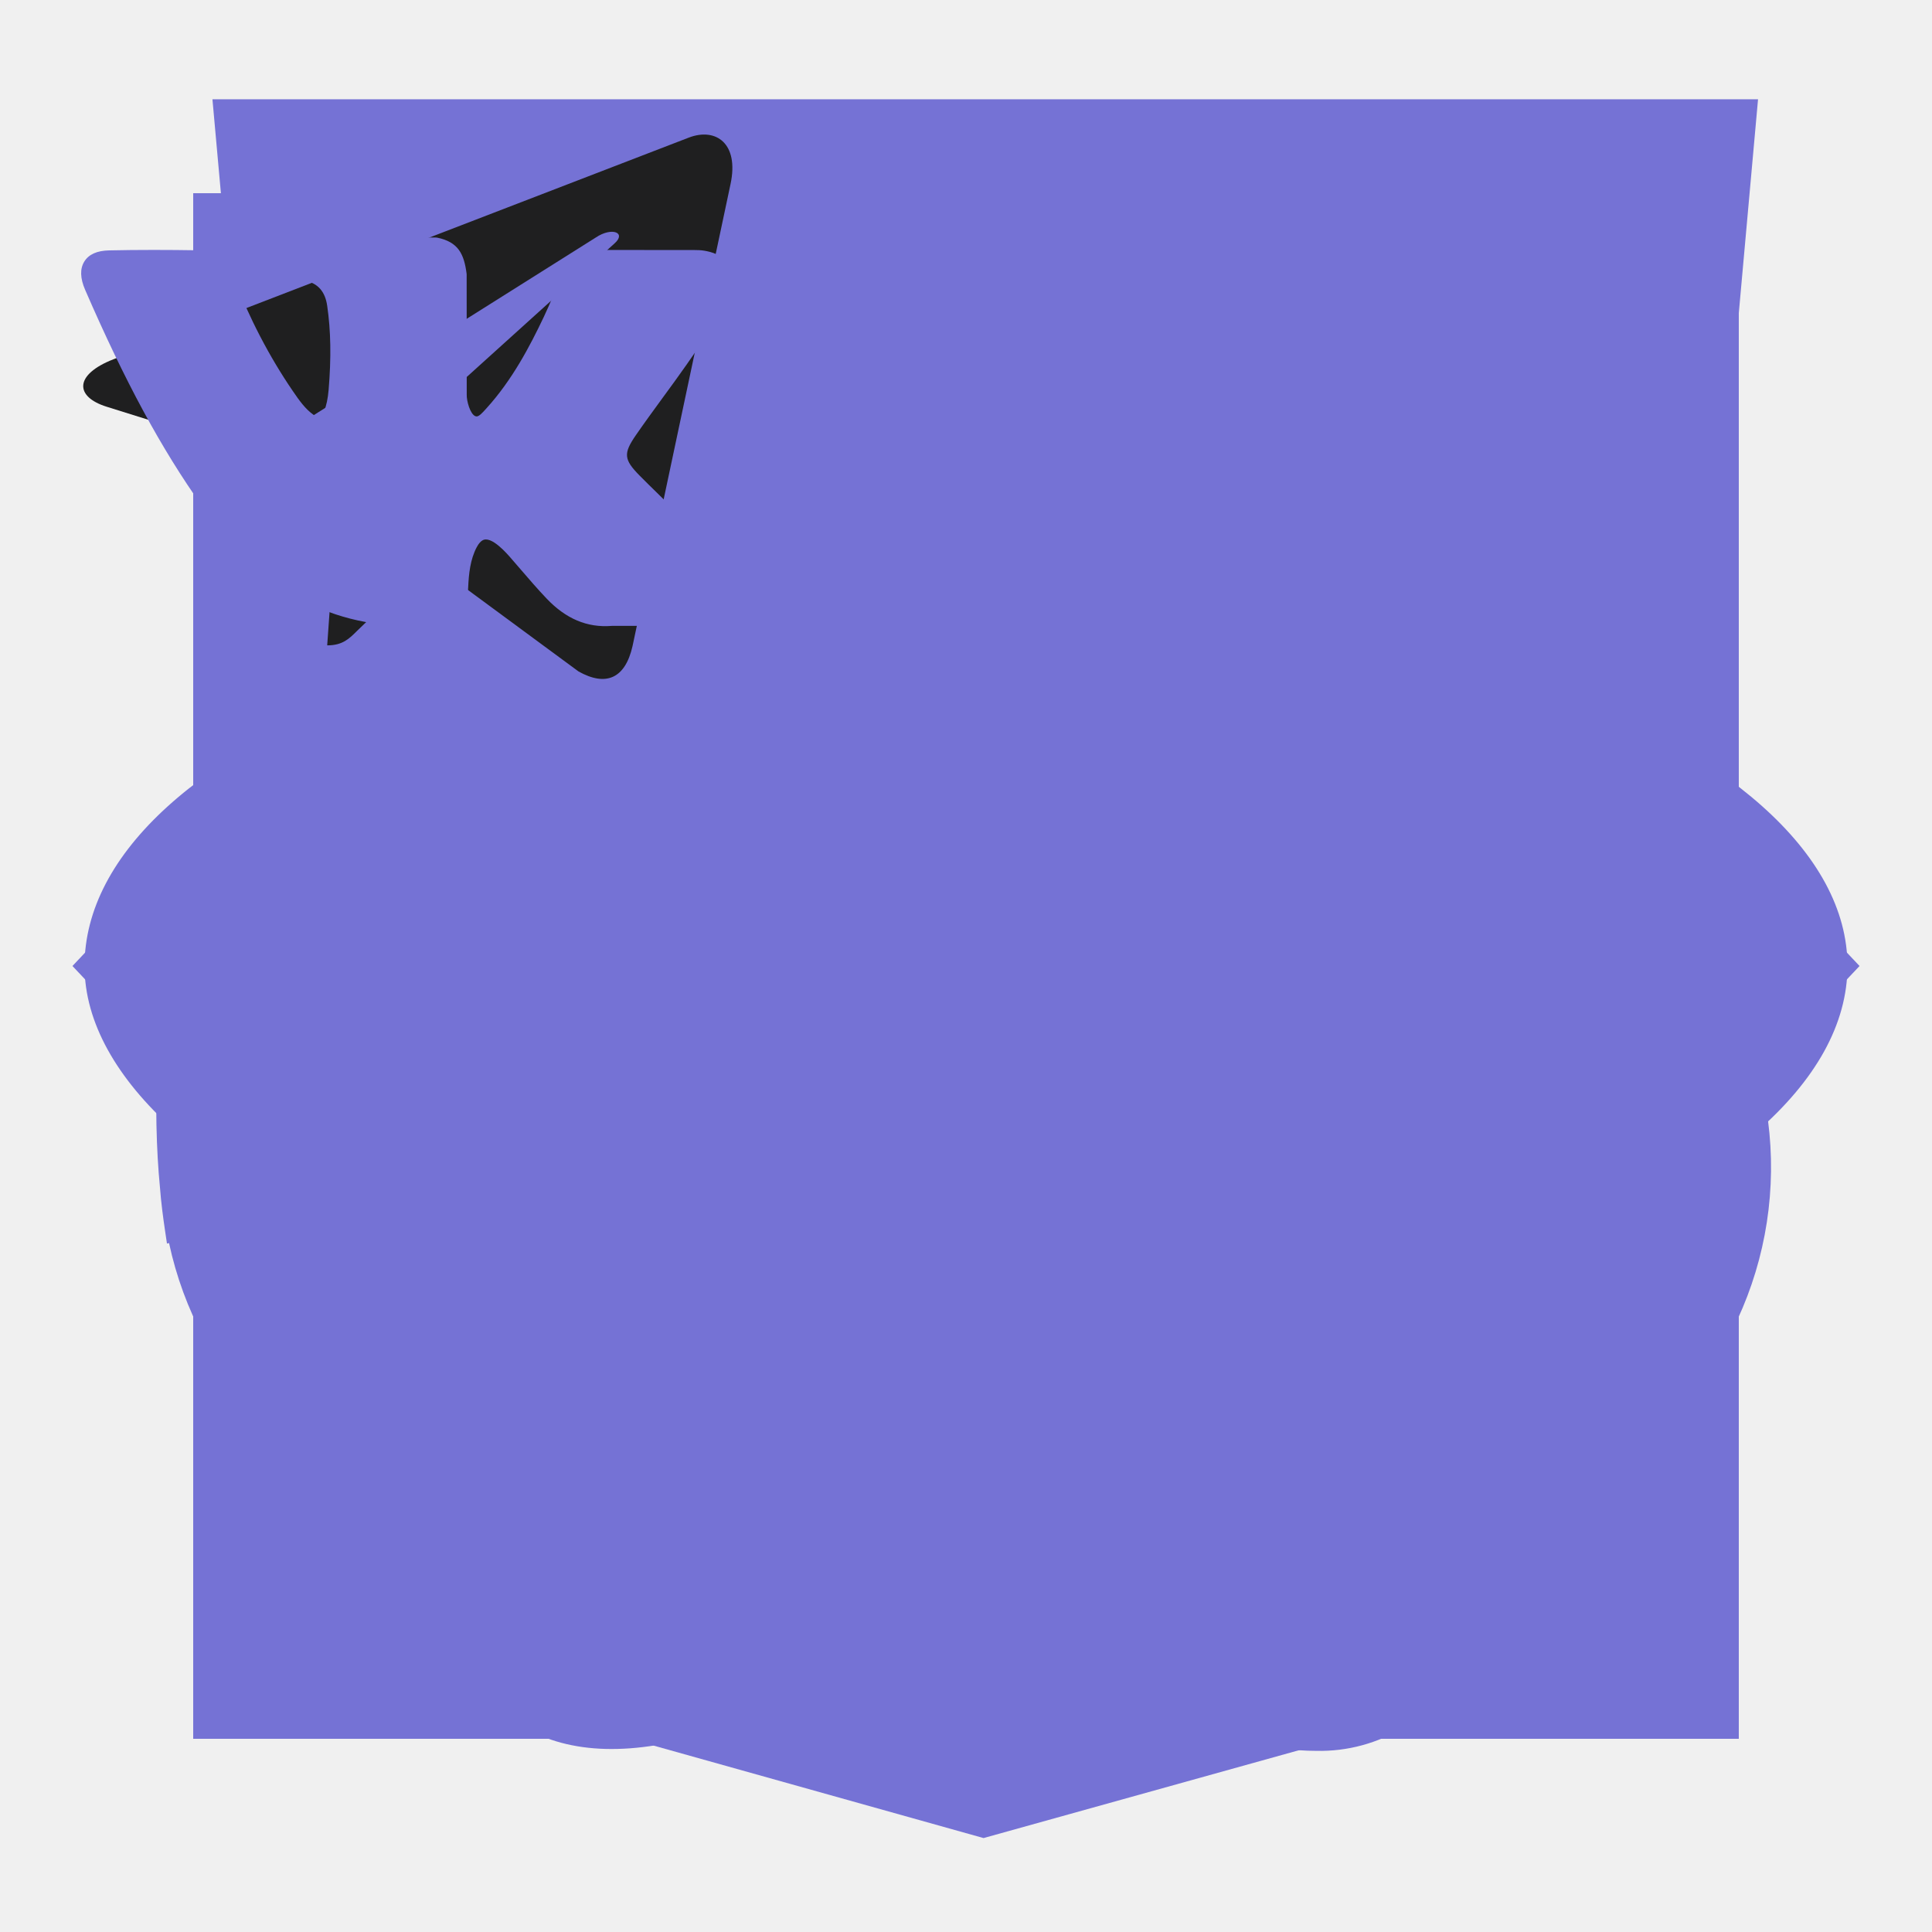
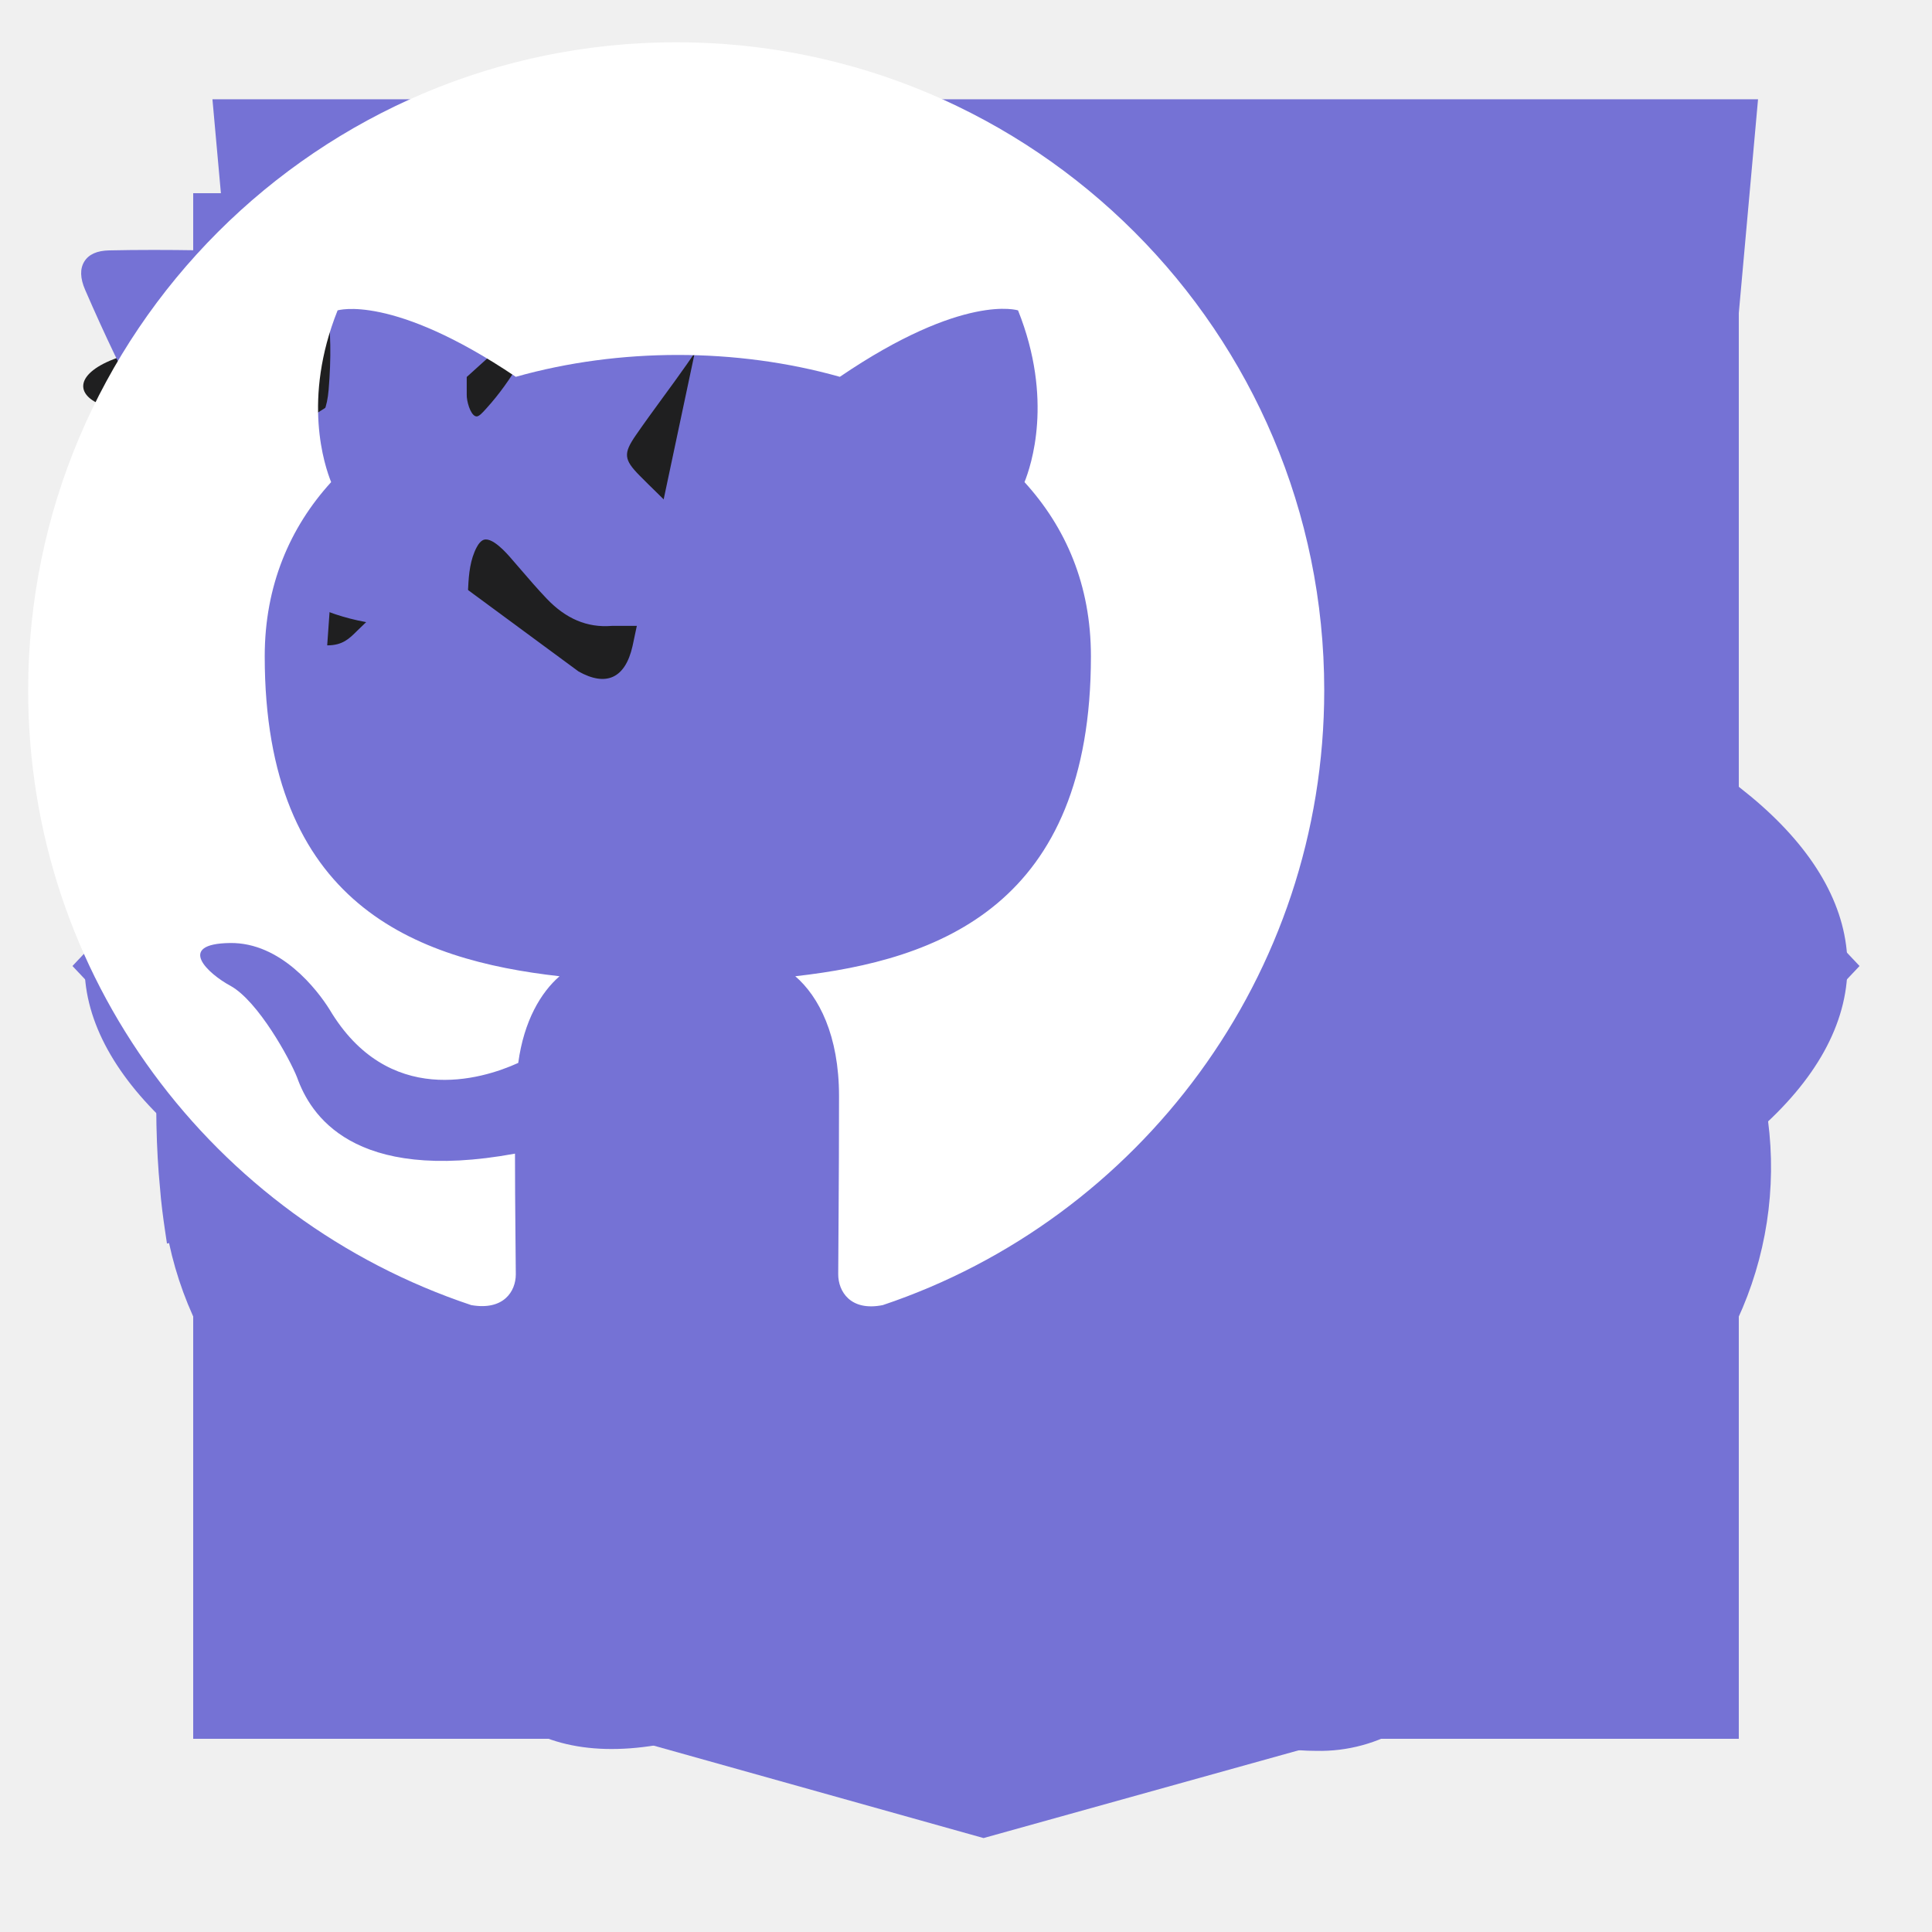
<svg xmlns="http://www.w3.org/2000/svg" width="50" height="50" viewBox="0 0 50 50" fill="none">
  <g id="html_5">
    <path fill-rule="evenodd" clip-rule="evenodd" d="M18.312 42.065L27.262 6.688L31.438 7.872L22.488 43.312L18.312 42.065Z" fill="#7572D5" />
    <path fill-rule="evenodd" clip-rule="evenodd" d="M13.502 12.688L16.562 15.928L7.995 25L16.562 34.072L13.502 37.312L1.875 25L13.502 12.688Z" fill="#7572D5" />
    <path fill-rule="evenodd" clip-rule="evenodd" d="M36.498 12.688L33.438 15.928L42.005 25L33.438 34.072L36.498 37.312L48.125 25L36.498 12.688Z" fill="#7572D5" />
  </g>
  <g id="css">
    <path d="M38.051 10.844L12.946 10.838L13.351 15.755L32.638 15.758L32.152 20.85H19.503L19.961 25.674H31.736L31.039 32.281L25.497 33.789L19.866 32.27L19.508 28.313H14.536L15.088 35.541L25.497 38.734L35.731 35.865L38.049 10.845L38.051 10.844ZM5.498 2.569H45.498L41.86 43L25.454 47.569L9.14 42.997L5.498 2.569Z" fill="#7572D5" />
  </g>
  <g id="react">
    <g clip-path="url(#clip0_20_1854)">
      <path d="M47.812 25C47.812 22.083 44.688 19.375 39.479 17.5L38.542 17.188V16.771C39.688 11.042 38.854 6.771 36.25 5.208C33.646 3.646 29.792 5.104 25.625 8.75L25 9.375L24.792 9.167H24.583C20.312 5.208 16.146 3.854 13.542 5.312C10.938 6.771 10.208 10.833 11.25 16.146C11.36 16.484 11.43 16.833 11.458 17.188L10.312 17.604C5.208 19.375 2.188 22.083 2.188 25C2.188 27.917 5.521 30.833 10.729 32.708L11.458 32.917C11.33 33.285 11.259 33.672 11.25 34.062C10.208 39.271 11.146 43.229 13.542 44.688C15.938 46.146 20.312 44.792 24.479 41.146L25.104 40.625L25.938 41.458C28.854 43.958 31.771 45.312 34.062 45.312C34.871 45.331 35.667 45.114 36.354 44.688C38.958 43.229 39.896 38.958 38.75 33.542V33.333C38.705 33.162 38.67 32.988 38.646 32.812H38.958C44.479 30.833 47.812 28.021 47.812 25ZM44.792 25C44.792 26.25 42.5 28.438 38.021 29.896H37.812C37.266 28.22 36.605 26.584 35.833 25C36.562 23.333 37.188 21.667 37.708 20.104L38.542 20.312C42.708 21.771 44.792 23.75 44.792 25ZM27.917 39.167L27.083 38.542C28.276 37.22 29.389 35.829 30.417 34.375L35.729 33.542C35.833 33.75 35.833 33.958 35.938 34.062C36.309 35.949 36.379 37.883 36.146 39.792C35.999 40.705 35.561 41.545 34.896 42.188C33.854 42.812 31.042 41.979 27.917 39.167ZM26.562 34.583L25.104 36.458L23.438 34.583H26.562ZM12.292 20C12.815 21.717 13.477 23.39 14.271 25C13.476 26.646 12.815 28.353 12.292 30.104L11.667 29.896C9.843 29.32 8.145 28.401 6.667 27.188C6.284 26.945 5.956 26.626 5.705 26.249C5.454 25.872 5.284 25.447 5.208 25C5.208 23.75 7.292 21.771 11.25 20.417L12.292 20ZM23.438 15.417L25 13.646L26.562 15.417H23.438ZM34.896 7.812C36.042 8.437 36.667 11.562 35.729 16.146C35.734 16.202 35.727 16.259 35.709 16.313C35.691 16.366 35.663 16.416 35.625 16.458L30.417 15.625C29.389 14.171 28.276 12.78 27.083 11.458L27.708 10.938C31.042 8.021 33.75 7.187 34.896 7.812ZM17.5 18.854L16.667 20.208L15.938 21.562C15.625 20.833 15.417 20.104 15.104 19.271L17.5 18.854ZM15.104 30.729C15.417 30 15.625 29.271 15.938 28.438L16.667 29.792L17.5 31.146L15.104 30.729ZM32.5 25C31.97 26.142 31.379 27.255 30.729 28.333C30.104 29.479 29.375 30.521 28.75 31.562H21.25C20.521 30.417 19.792 29.375 19.271 28.333C18.616 27.258 18.025 26.145 17.5 25C18.005 23.846 18.597 22.732 19.271 21.667C19.869 20.587 20.53 19.544 21.25 18.542C23.746 18.333 26.254 18.333 28.75 18.542C29.479 19.583 30.104 20.625 30.729 21.667C31.403 22.732 31.995 23.846 32.5 25ZM33.333 20.208L32.5 18.854L34.896 19.375C34.664 20.121 34.386 20.851 34.062 21.562L33.333 20.208ZM32.5 31.146L33.333 29.792L34.062 28.333L35 30.729L32.5 31.146ZM22.812 11.354H22.917L19.583 15.521L14.375 16.354C14.271 16.042 14.271 15.833 14.167 15.521C13.333 11.25 13.958 8.333 15 7.812C15.277 7.631 15.61 7.557 15.938 7.604C17.396 7.604 19.896 8.646 22.708 11.146L22.812 11.354ZM14.167 34.583C14.186 34.262 14.256 33.945 14.375 33.646L19.688 34.375C20.689 35.848 21.803 37.241 23.021 38.542L22.812 38.75L22.604 38.958C21.184 40.274 19.521 41.3 17.708 41.979C17.311 42.187 16.875 42.313 16.427 42.349C15.98 42.385 15.53 42.33 15.104 42.188C13.958 41.562 13.333 38.75 14.167 34.583Z" fill="#7572D5" />
      <path d="M25 20.417C24.089 20.396 23.193 20.647 22.426 21.138C21.659 21.629 21.055 22.337 20.692 23.173C20.329 24.008 20.223 24.933 20.388 25.828C20.553 26.724 20.981 27.551 21.618 28.202C22.255 28.854 23.071 29.301 23.963 29.486C24.855 29.672 25.781 29.587 26.625 29.243C27.468 28.9 28.191 28.313 28.699 27.557C29.207 26.801 29.479 25.911 29.479 25C29.48 23.802 29.011 22.652 28.174 21.795C27.337 20.939 26.197 20.444 25 20.417Z" fill="#7572D5" />
    </g>
    <defs>
      <clipPath id="clip0_20_1854">
        <rect width="50" height="50" fill="white" />
      </clipPath>
    </defs>
  </g>
  <g id="typeScript">
    <path d="M5 25V45H45V5H5V25ZM37.235 23.407C38.252 23.66 39.025 24.112 39.737 24.848C40.105 25.242 40.652 25.958 40.695 26.132C40.708 26.182 38.968 27.348 37.915 28.003C37.877 28.028 37.723 27.863 37.553 27.61C37.037 26.86 36.498 26.537 35.673 26.48C34.46 26.397 33.68 27.032 33.687 28.092C33.676 28.352 33.734 28.611 33.857 28.842C34.123 29.393 34.62 29.725 36.173 30.397C39.038 31.63 40.263 32.442 41.025 33.597C41.875 34.885 42.067 36.943 41.488 38.473C40.855 40.137 39.28 41.267 37.063 41.64C36.378 41.762 34.753 41.743 34.017 41.61C32.41 41.323 30.887 40.53 29.947 39.488C29.578 39.083 28.86 38.022 28.905 37.947C28.923 37.92 29.088 37.818 29.272 37.712C29.452 37.61 30.123 37.222 30.758 36.853L31.908 36.187L32.15 36.543C32.487 37.057 33.222 37.762 33.667 37.997C34.943 38.67 36.695 38.575 37.558 37.8C37.732 37.654 37.869 37.469 37.96 37.261C38.05 37.053 38.092 36.827 38.08 36.6C38.08 36.137 38.022 35.933 37.78 35.583C37.47 35.14 36.835 34.767 35.032 33.983C32.968 33.095 32.08 32.543 31.267 31.667C30.759 31.088 30.384 30.405 30.168 29.667C30.017 29.102 29.978 27.685 30.098 27.115C30.523 25.12 32.028 23.732 34.2 23.318C34.905 23.185 36.543 23.235 37.235 23.407ZM27.845 25.077L27.858 26.715H22.65V41.508H18.967V26.715H13.763V25.108C13.763 24.218 13.782 23.475 13.807 23.458C13.827 23.432 16.995 23.418 20.835 23.425L27.827 23.445L27.845 25.077Z" fill="#7572D5" />
  </g>
  <g id="styledComponent">
    <path d="M37.259 6.25L36.989 7.65C36.571 10.302 36.722 11.061 37.868 12.045L38.975 12.955L37.829 18.03C37.144 21.059 36.304 23.597 35.771 24.431C35.313 25.15 34.78 26.21 34.664 26.779C34.473 27.459 33.825 28.143 32.833 28.748C31.958 29.242 30.238 30.566 29.02 31.629C28.047 32.499 27.377 33.033 27.013 33.262L25.823 34.196C25.442 34.805 25.225 35.295 25.142 35.667C25.059 36.05 25.106 36.304 25.229 36.49C25.348 36.669 25.553 36.795 25.834 36.874C26.167 36.951 26.51 36.979 26.851 36.956C27.622 36.904 28.386 36.769 29.128 36.555C29.381 36.487 29.579 36.422 29.752 36.365C30.019 36.039 30.635 35.424 31.727 34.353C34.625 31.515 35.731 29.961 34.589 30.38C34.167 30.53 34.358 30.151 35.082 29.392C36.61 27.914 37.486 25.68 39.317 18.675C40.766 13.144 40.766 13.066 41.833 13.066C42.334 13.066 43.75 13.152 43.75 13.152V6.25H40.499H37.259ZM24.422 18.081C23.369 18.073 21.106 19.666 14.33 25.161C14.038 25.852 14.013 26.328 14.146 26.636C14.233 26.847 14.392 26.994 14.611 27.101C14.828 27.209 15.109 27.273 15.419 27.298C16.035 27.352 16.763 27.255 17.35 27.141L17.747 27.051C17.883 26.87 18.061 26.725 18.266 26.629C18.684 26.4 20.439 24.81 22.194 23.106C25.283 19.999 26.007 18.596 24.75 18.142C24.646 18.101 24.533 18.08 24.422 18.081ZM32.336 20.239C31.41 20.264 29.741 21.331 26.883 23.597C25.449 24.753 24.541 25.376 24.054 25.505L22.165 26.987C21.455 28.275 21.351 29.074 21.538 29.514C21.585 29.622 21.653 29.721 21.739 29.803C21.824 29.886 21.925 29.95 22.036 29.994C22.311 30.102 22.605 30.156 22.901 30.155C23.608 30.147 24.311 30.045 24.991 29.85C25.345 29.756 25.695 29.646 26.04 29.521L26.144 29.478L26.335 29.378C26.696 28.916 27.525 28.046 28.563 27.044C31.842 23.901 33.518 21.667 33.176 20.833C33.021 20.429 32.754 20.225 32.336 20.239ZM23.6 24.105C23.333 24.134 22.735 24.592 21.657 25.53C20.1 26.897 18.403 27.685 17.815 27.334C17.679 27.364 17.542 27.393 17.404 27.42C16.806 27.538 16.06 27.635 15.393 27.581C15.079 27.562 14.771 27.485 14.485 27.355C14.215 27.233 14 27.016 13.88 26.747C13.746 26.425 13.746 26.024 13.898 25.512L11.555 27.423L6.254 31.78V38.842L23.625 25.251C23.622 25.102 23.641 24.953 23.683 24.81C23.816 24.331 23.809 24.087 23.6 24.109V24.105ZM31.075 26.392C30.811 26.392 30.372 26.761 29.669 27.502C28.714 28.515 27.211 29.496 26.415 29.696L26.292 29.761C26.161 29.814 26.029 29.865 25.896 29.911C25.679 29.983 25.398 30.069 25.074 30.155C24.425 30.33 23.618 30.491 22.897 30.473C22.557 30.473 22.221 30.407 21.906 30.28C21.609 30.159 21.372 29.927 21.243 29.636C21.034 29.138 21.117 28.44 21.574 27.448L6.25 39.437V43.75H12.982L27.262 32.61C27.633 32.202 28.191 31.644 28.945 30.946C30.963 29.088 31.421 28.447 31.421 27.499C31.421 26.761 31.338 26.389 31.075 26.389V26.392ZM34.473 33.373L33.251 34.583C32.567 35.227 31.345 36.022 30.509 36.362L30.343 36.433L30.332 36.451L30.296 36.487C30.264 36.512 30.249 36.516 30.224 36.526C29.89 36.652 29.551 36.763 29.208 36.859C28.444 37.08 27.659 37.218 26.865 37.271C26.49 37.295 26.113 37.262 25.748 37.174C25.431 37.105 25.151 36.921 24.962 36.659C24.789 36.394 24.739 36.039 24.836 35.603C24.913 35.292 25.028 34.991 25.178 34.708L13.656 43.75H28.981L30.811 41.667C33.327 38.753 34.473 36.669 34.473 34.887V33.373Z" fill="#7572D5" />
  </g>
  <g id="comma">
    <path d="M13.542 20.833C13.077 20.833 12.631 20.904 12.188 20.969C12.331 20.485 12.479 19.994 12.717 19.552C12.954 18.91 13.325 18.354 13.694 17.794C14.002 17.188 14.546 16.777 14.946 16.258C15.365 15.754 15.935 15.419 16.387 15C16.831 14.562 17.413 14.344 17.875 14.035C18.358 13.758 18.779 13.452 19.229 13.306L20.352 12.844L21.34 12.433L20.329 8.396L19.085 8.696C18.688 8.796 18.202 8.912 17.65 9.052C17.085 9.156 16.483 9.442 15.812 9.702C15.15 9.998 14.383 10.198 13.671 10.673C12.954 11.127 12.127 11.506 11.398 12.115C10.692 12.742 9.84 13.285 9.21 14.083C8.523 14.829 7.844 15.613 7.317 16.504C6.706 17.354 6.292 18.288 5.854 19.21C5.458 20.133 5.14 21.077 4.879 21.994C4.385 23.831 4.165 25.577 4.079 27.071C4.008 28.567 4.05 29.81 4.138 30.71C4.169 31.135 4.227 31.548 4.269 31.833L4.321 32.183L4.375 32.171C4.746 33.902 5.599 35.492 6.835 36.759C8.072 38.025 9.642 38.915 11.364 39.327C13.085 39.738 14.888 39.654 16.564 39.083C18.24 38.512 19.72 37.479 20.832 36.103C21.945 34.726 22.646 33.063 22.853 31.305C23.06 29.547 22.765 27.766 22.002 26.169C21.24 24.571 20.04 23.223 18.543 22.278C17.046 21.334 15.312 20.833 13.542 20.833ZM36.458 20.833C35.994 20.833 35.548 20.904 35.104 20.969C35.248 20.485 35.396 19.994 35.633 19.552C35.871 18.91 36.242 18.354 36.61 17.794C36.919 17.188 37.462 16.777 37.862 16.258C38.281 15.754 38.852 15.419 39.304 15C39.748 14.562 40.329 14.344 40.792 14.035C41.275 13.758 41.696 13.452 42.146 13.306L43.269 12.844L44.256 12.433L43.246 8.396L42.002 8.696C41.604 8.796 41.119 8.912 40.567 9.052C40.002 9.156 39.4 9.442 38.729 9.702C38.069 10 37.3 10.198 36.587 10.675C35.871 11.129 35.044 11.508 34.315 12.117C33.608 12.744 32.756 13.287 32.127 14.083C31.44 14.829 30.76 15.613 30.233 16.504C29.623 17.354 29.208 18.288 28.771 19.21C28.375 20.133 28.056 21.077 27.796 21.994C27.302 23.831 27.081 25.577 26.996 27.071C26.925 28.567 26.967 29.81 27.054 30.71C27.085 31.135 27.144 31.548 27.185 31.833L27.238 32.183L27.292 32.171C27.662 33.902 28.515 35.492 29.752 36.759C30.989 38.025 32.559 38.915 34.281 39.327C36.002 39.738 37.805 39.654 39.481 39.083C41.156 38.512 42.636 37.479 43.749 36.103C44.862 34.726 45.563 33.063 45.77 31.305C45.977 29.547 45.682 27.766 44.919 26.169C44.156 24.571 42.957 23.223 41.46 22.278C39.962 21.334 38.228 20.833 36.458 20.833Z" fill="#7572D5" />
  </g>
  <g id="telegram">
    <path d="M18.906 4.764L16.37 16.721C16.179 17.564 15.68 17.774 14.972 17.377L11.108 14.53L9.245 16.323C9.038 16.53 8.866 16.702 8.468 16.702L8.746 12.768L15.905 6.299C16.217 6.022 15.838 5.867 15.422 6.145L6.571 11.719L2.76 10.526C1.932 10.267 1.917 9.697 2.933 9.299L17.837 3.557C18.527 3.299 19.131 3.71 18.906 4.764Z" fill="#1F1F20" />
  </g>
  <g id="vk">
    <path d="M18.17 13.994C17.804 13.539 17.388 13.131 16.986 12.737C16.843 12.597 16.695 12.452 16.553 12.308C16.144 11.893 16.129 11.738 16.453 11.267C16.677 10.942 16.915 10.617 17.144 10.303C17.353 10.018 17.568 9.724 17.775 9.428L17.817 9.367C18.212 8.801 18.62 8.216 18.837 7.51C18.894 7.324 18.953 7.05 18.817 6.82C18.682 6.591 18.419 6.522 18.234 6.489C18.142 6.473 18.051 6.471 17.966 6.471L15.381 6.469L15.36 6.468C14.969 6.468 14.705 6.659 14.554 7.052C14.41 7.427 14.252 7.827 14.071 8.207C13.712 8.963 13.255 9.834 12.595 10.561L12.567 10.592C12.489 10.679 12.4 10.777 12.336 10.777C12.326 10.777 12.315 10.775 12.303 10.771C12.166 10.716 12.074 10.373 12.079 10.213C12.079 10.211 12.079 10.209 12.079 10.206L12.077 7.111C12.077 7.1 12.076 7.089 12.075 7.078C12.009 6.575 11.863 6.262 11.313 6.15C11.298 6.147 11.283 6.146 11.268 6.146H8.581C8.143 6.146 7.901 6.33 7.675 6.606C7.613 6.68 7.486 6.834 7.549 7.02C7.613 7.209 7.821 7.25 7.889 7.263C8.225 7.329 8.415 7.542 8.468 7.915C8.562 8.561 8.574 9.251 8.505 10.087C8.485 10.319 8.447 10.498 8.385 10.651C8.37 10.687 8.318 10.804 8.266 10.804C8.249 10.804 8.201 10.797 8.112 10.734C7.904 10.586 7.751 10.375 7.574 10.114C6.969 9.228 6.461 8.252 6.021 7.129C5.858 6.716 5.553 6.485 5.163 6.478C4.734 6.471 4.345 6.468 3.974 6.468C3.569 6.468 3.193 6.472 2.826 6.48C2.512 6.486 2.295 6.583 2.181 6.77C2.066 6.957 2.074 7.203 2.203 7.5C3.237 9.883 4.175 11.615 5.243 13.117C5.992 14.168 6.743 14.896 7.607 15.407C8.517 15.946 9.536 16.208 10.724 16.208C10.858 16.208 10.998 16.205 11.138 16.198C11.828 16.163 12.084 15.904 12.116 15.208C12.132 14.852 12.169 14.479 12.338 14.161C12.444 13.961 12.544 13.961 12.576 13.961C12.639 13.961 12.717 13.991 12.801 14.047C12.951 14.148 13.08 14.284 13.186 14.403C13.285 14.516 13.383 14.63 13.482 14.745C13.694 14.991 13.913 15.246 14.143 15.487C14.645 16.016 15.197 16.249 15.832 16.198H18.202C18.207 16.198 18.212 16.198 18.218 16.198C18.454 16.182 18.658 16.046 18.779 15.825C18.928 15.552 18.925 15.204 18.771 14.893C18.596 14.541 18.369 14.241 18.17 13.994Z" fill="#7572D5" />
  </g>
+   <g id="gitHub">
+     <path fill-rule="evenodd" clip-rule="evenodd" d="M17.5 1.094C8.234 1.094 0.729 8.599 0.729 17.865C0.729 25.286 5.53 31.554 12.196 33.776C13.035 33.923 13.349 33.419 13.349 32.979C13.349 32.581 13.328 31.26 13.328 29.856C9.115 30.631 8.025 28.828 7.689 27.885C7.5 27.403 6.683 25.915 5.97 25.516C5.383 25.202 4.545 24.426 5.949 24.405C7.27 24.384 8.213 25.621 8.528 26.124C10.037 28.661 12.448 27.948 13.412 27.508C13.559 26.418 13.999 25.684 14.481 25.265C10.75 24.845 6.851 23.399 6.851 16.984C6.851 15.16 7.5 13.651 8.57 12.477C8.402 12.058 7.815 10.339 8.737 8.033C8.737 8.033 10.142 7.592 13.349 9.752C14.691 9.374 16.116 9.186 17.542 9.186C18.968 9.186 20.393 9.374 21.735 9.752C24.942 7.571 26.347 8.033 26.347 8.033C27.269 10.339 26.682 12.058 26.514 12.477C27.584 13.651 28.233 15.139 28.233 16.984C28.233 23.42 24.313 24.845 20.582 25.265C21.19 25.789 21.714 26.795 21.714 28.367C21.714 30.61 21.693 32.413 21.693 32.979C21.693 33.419 22.007 33.944 22.846 33.776C29.47 31.554 34.271 25.265 34.271 17.865C34.271 8.599 26.766 1.094 17.5 1.094Z" fill="white" />
+   </g>
</svg>
